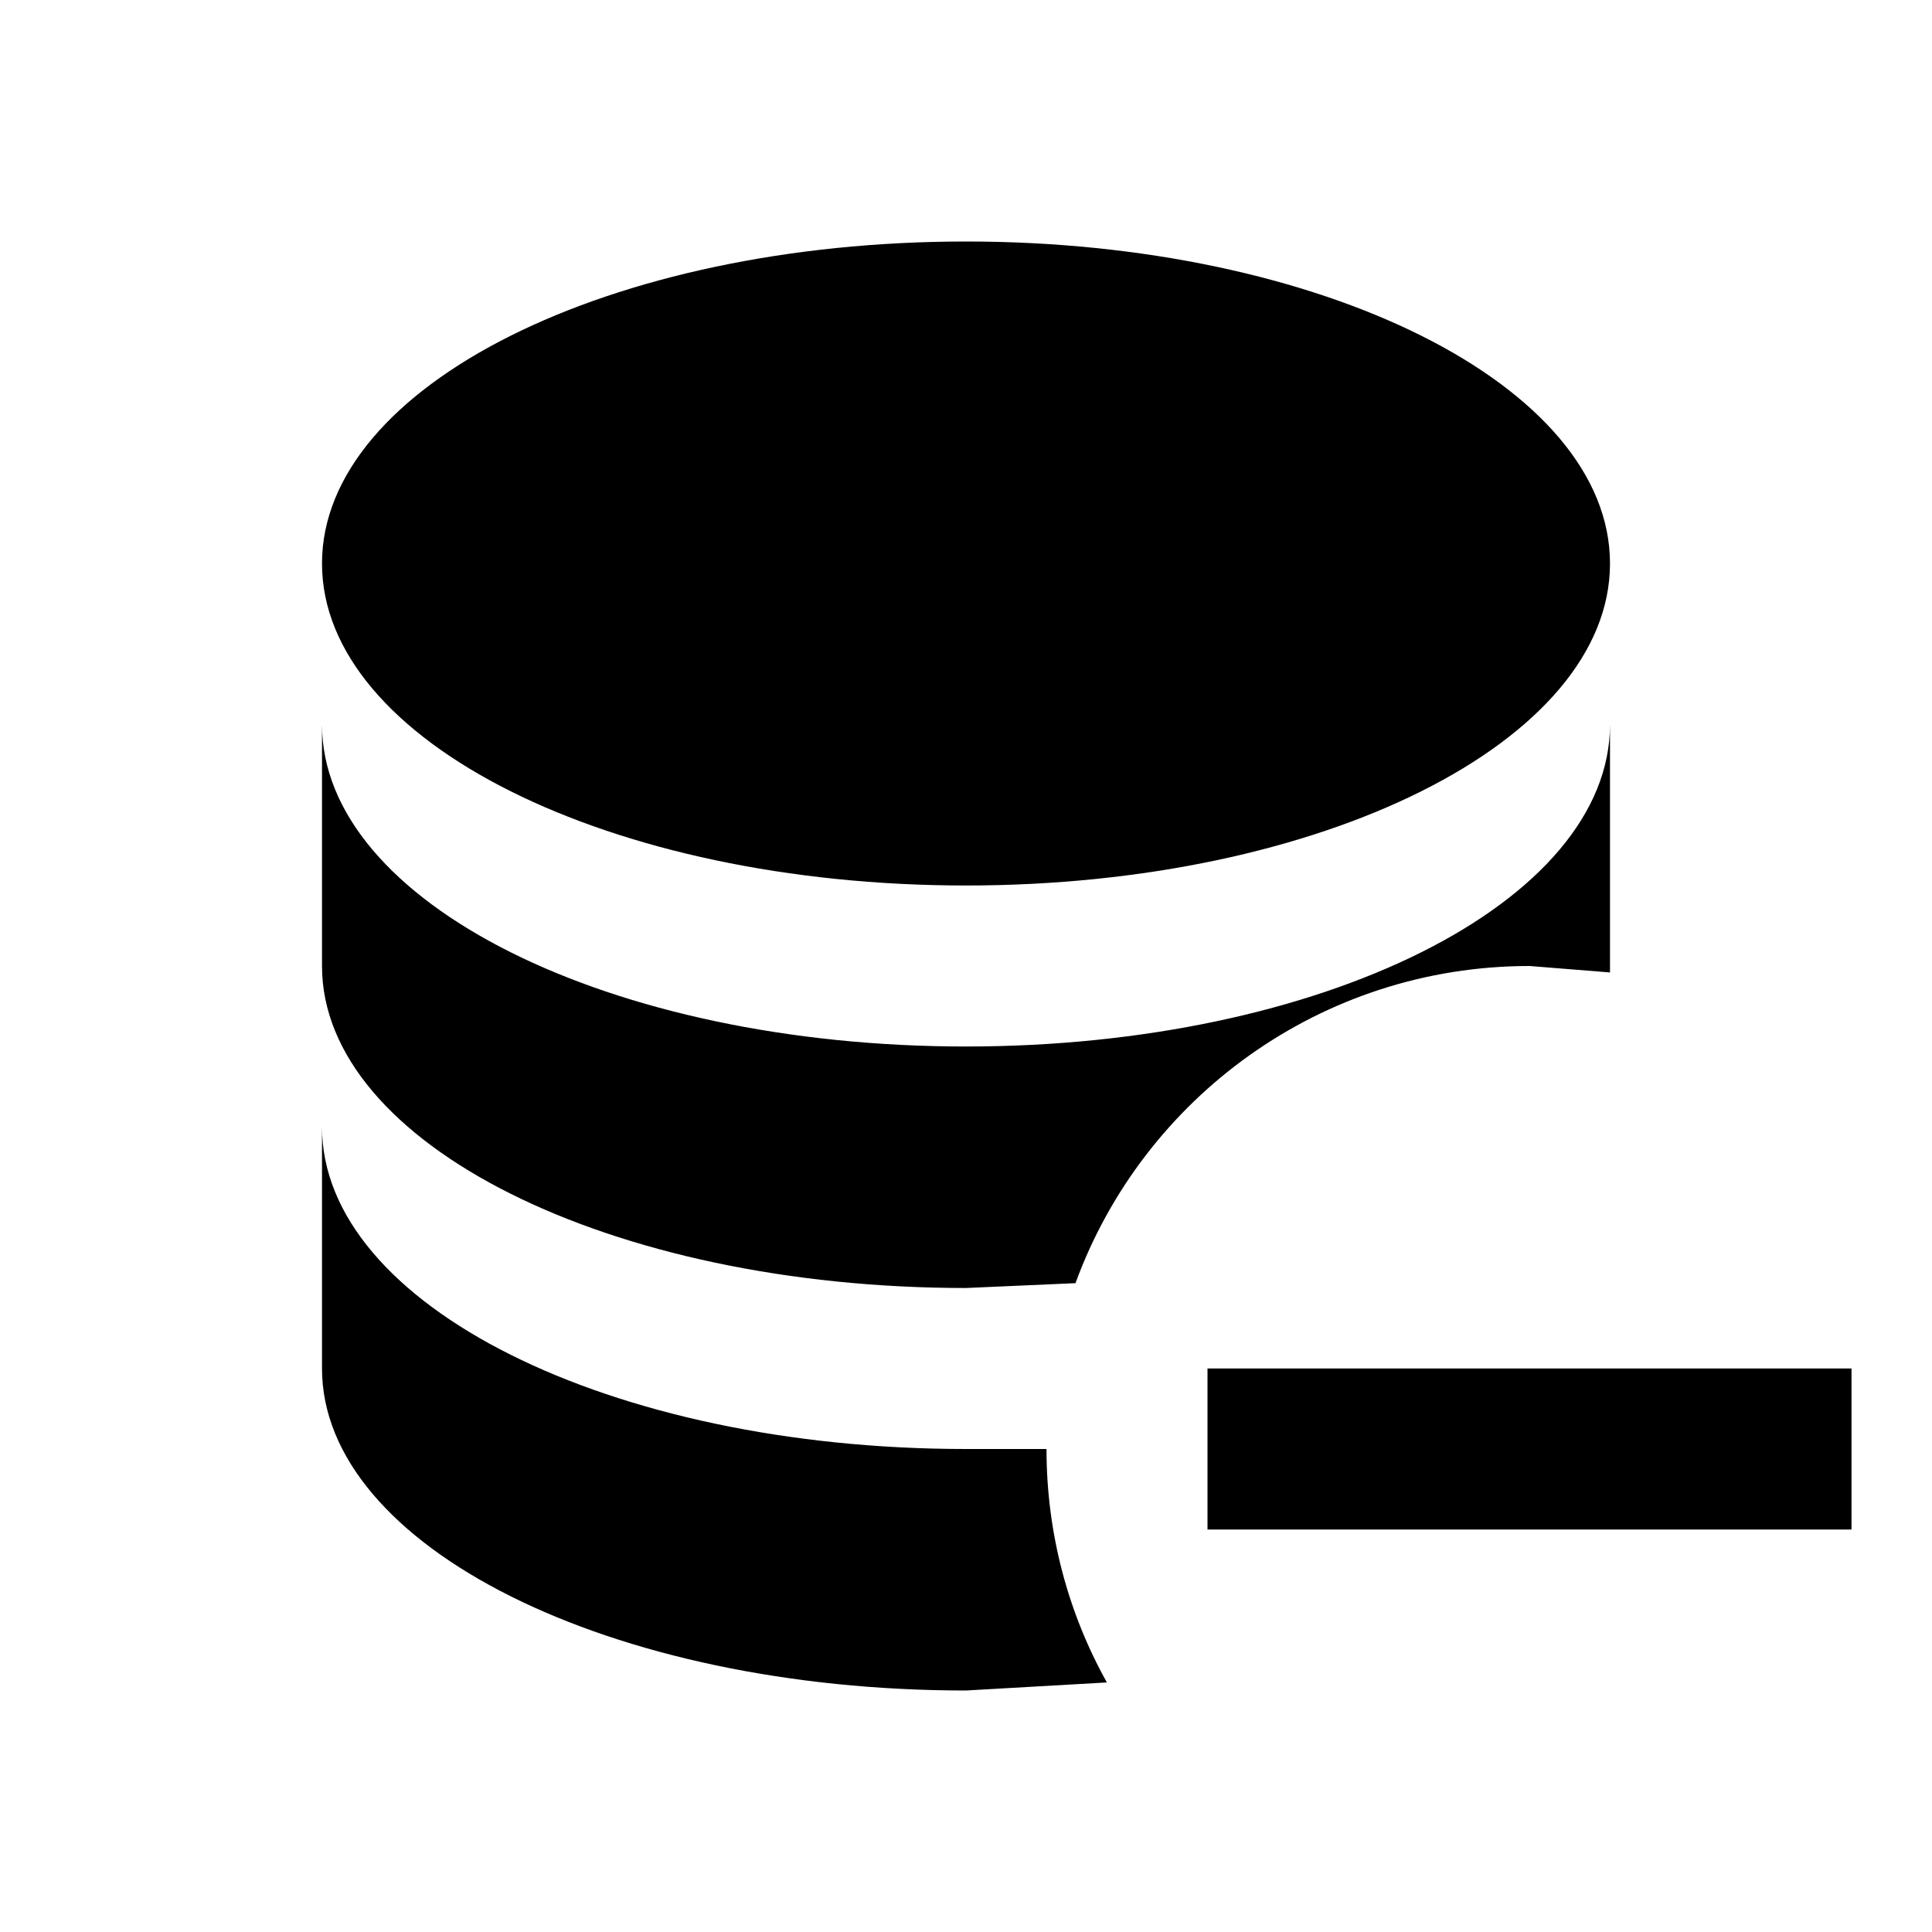
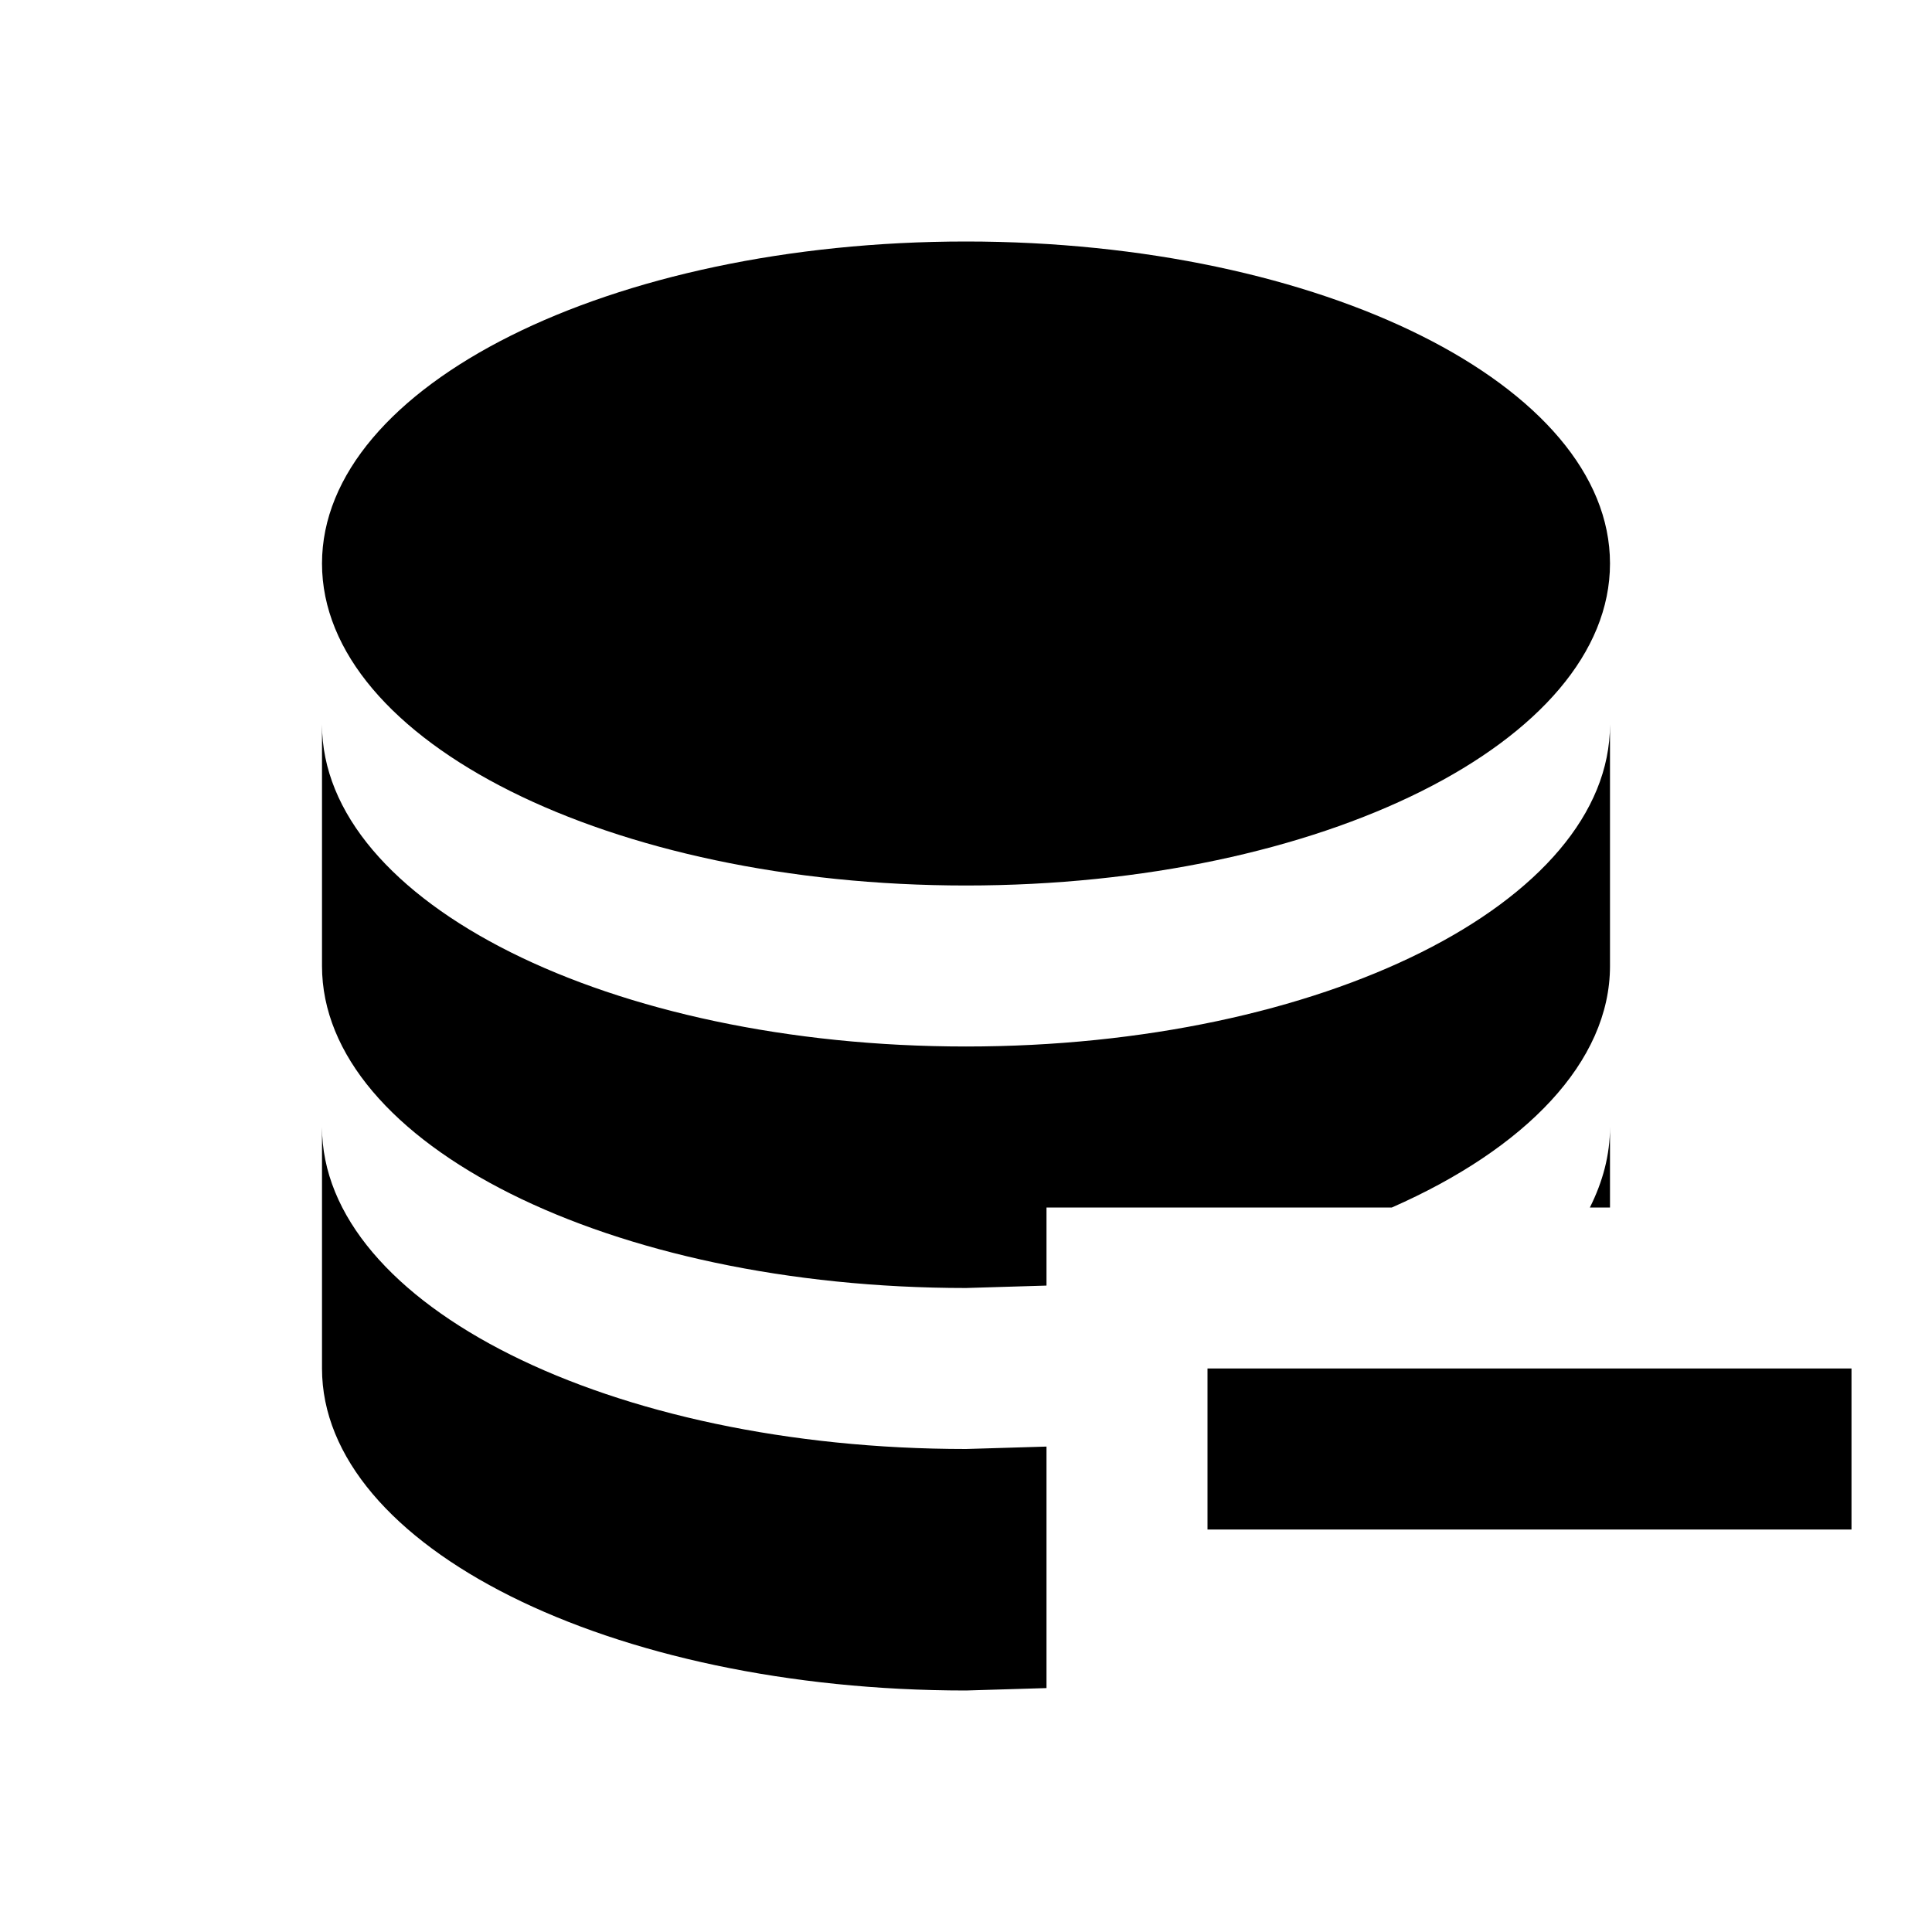
<svg xmlns="http://www.w3.org/2000/svg" viewBox="0 0 24 24">
-   <path d="M23 17v2h-8v-2M12 3c4.42 0 8 1.79 8 4s-3.58 4-8 4-8-1.79-8-4 3.58-4 8-4M4 9c0 2.21 3.58 4 8 4s8-1.79 8-4v3.08L19 12c-2.59 0-4.8 1.64-5.64 3.94L12 16c-4.42 0-8-1.79-8-4V9m0 5c0 2.21 3.58 4 8 4h1c0 1.05.27 2.04.75 2.9L12 21c-4.42 0-8-1.79-8-4v-3z" />
+   <path d="M15 17h8v2h-8v-2M12 3c4.42 0 8 1.79 8 4s-3.58 4-8 4-8-1.79-8-4 3.58-4 8-4M4 9c0 2.21 3.58 4 8 4s8-1.79 8-4v3c0 1.19-1.05 2.27-2.71 3H13v.97L12 16c-4.42 0-8-1.79-8-4V9m0 5c0 2.21 3.58 4 8 4l1-.03v3L12 21c-4.42 0-8-1.79-8-4v-3m16 0v1h-.25c.16-.32.25-.65.25-1z" />
</svg>
